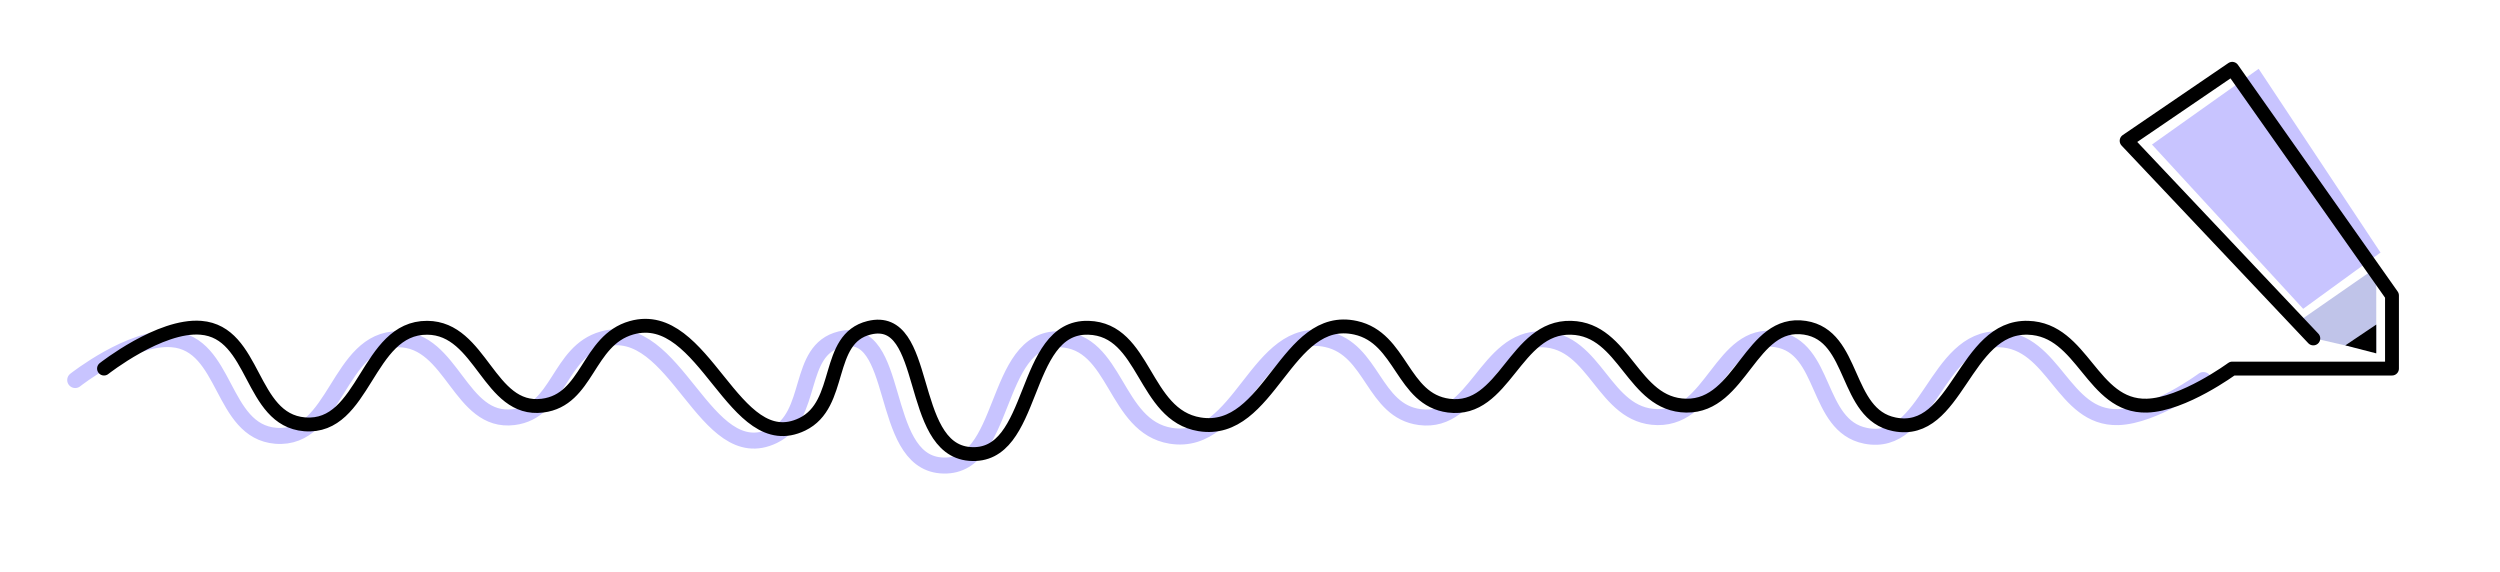
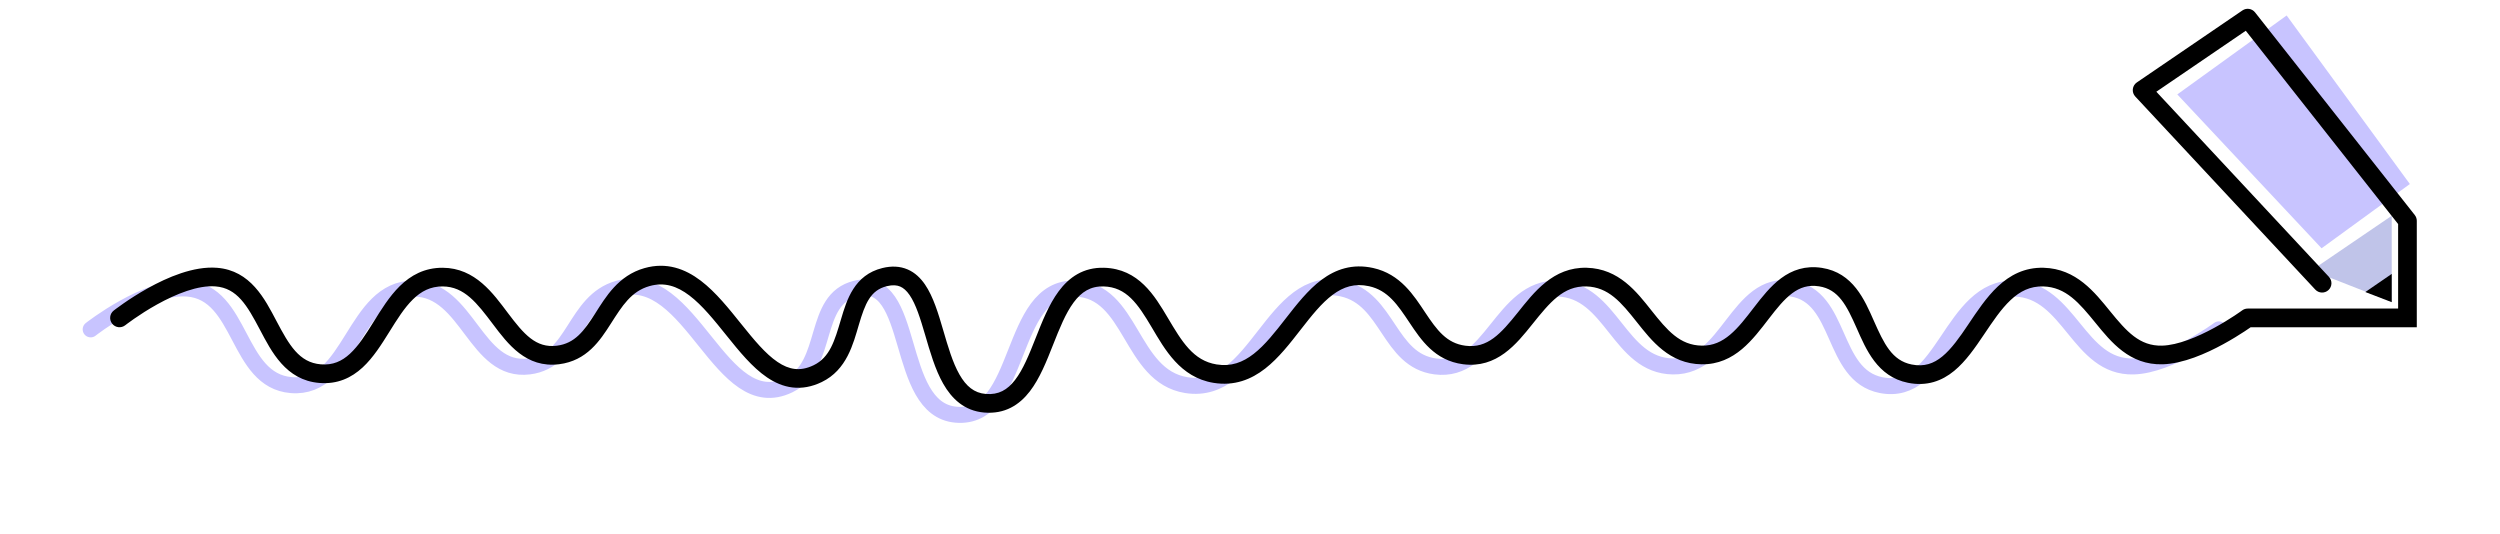
- <svg xmlns="http://www.w3.org/2000/svg" width="4687" height="1072" viewBox="0 0 4687 1072" fill="none">
-   <path d="M141 712.5C141 712.5 245.824 629.893 322.5 636C425.931 644.239 413.596 808.427 517 817C630.907 826.445 632.704 635.319 747 636C848.813 636.607 861.967 794.595 963 782C1048.96 771.284 1046.64 659.556 1130 636C1268.16 596.959 1320.71 879.42 1450 817C1527.46 779.605 1491.96 656.496 1575.5 636C1690.09 607.887 1645.93 862.556 1763.5 872.5C1889.99 883.2 1859.61 632.439 1986.5 636C2094.28 639.026 2088.57 799.739 2195 817C2327.6 838.505 2356.33 607.029 2487.5 636C2574.26 655.164 2573.9 770.471 2662 782C2767.33 795.783 2785.32 633.048 2891.5 636C2993.28 638.83 3005.69 780.608 3107.5 782C3211.42 783.422 3227.3 620.068 3330 636C3425.17 650.764 3403.08 798.017 3497.5 817C3615.82 840.79 3627.36 632.651 3748 636C3852.05 638.889 3866.95 784.836 3971 782C4039.1 780.144 4131 712.5 4131 712.5" stroke="#C8C4FF" stroke-width="30" stroke-linecap="round" stroke-linejoin="round" />
-   <path d="M4455 501.5V661L4335.5 633.5L4307.5 604L4455 501.5Z" fill="#C0C4E9" />
-   <path d="M4318 579L4463 473.5L4234.5 129L4034.5 271L4318 579Z" fill="#C8C4FF" />
-   <path d="M195 691C195 691 299.824 608.392 376.5 614.5C479.931 622.739 467.596 786.926 571 795.5C684.907 804.945 686.704 613.818 801 614.5C902.813 615.107 915.967 773.095 1017 760.5C1102.96 749.784 1100.64 638.056 1184 614.5C1322.16 575.459 1374.71 857.92 1504 795.5C1581.46 758.104 1545.96 634.995 1629.5 614.5C1744.09 586.386 1699.93 841.055 1817.5 851C1943.99 861.7 1913.61 610.938 2040.5 614.5C2148.28 617.525 2142.57 778.238 2249 795.5C2381.6 817.005 2410.33 585.528 2541.5 614.5C2628.26 633.663 2627.9 748.971 2716 760.5C2821.33 774.283 2839.32 611.548 2945.5 614.5C3047.28 617.33 3059.69 759.107 3161.5 760.5C3265.42 761.922 3281.3 598.568 3384 614.5C3479.17 629.264 3457.08 776.516 3551.5 795.5C3669.82 819.29 3681.36 611.15 3802 614.5C3906.05 617.389 3920.95 763.336 4025 760.5C4093.1 758.644 4185 691 4185 691H4484.5V554L4185 129L3987 264L4337 634.5" stroke="black" stroke-width="26" stroke-linecap="round" stroke-linejoin="round" />
-   <path d="M4455 608.5V662.5L4397 647.5L4455 608.5Z" fill="black" />
+ <svg xmlns="http://www.w3.org/2000/svg" width="4687" height="1000" viewBox="0 0 4687 1000" fill="none">
+   <path d="M170 617.5C170 617.5 274.824 534.893 351.5 541C454.931 549.239 442.596 713.427 546 722C659.907 731.445 661.704 540.319 776 541C877.813 541.607 890.967 699.595 992 687C1077.96 676.284 1075.64 564.556 1159 541C1297.16 501.959 1349.71 784.42 1479 722C1556.46 684.605 1520.96 561.496 1604.5 541C1719.09 512.887 1674.93 767.556 1792.5 777.5C1918.99 788.2 1888.61 537.439 2015.5 541C2123.28 544.026 2117.57 704.739 2224 722C2356.6 743.505 2385.33 512.029 2516.5 541C2603.26 560.164 2602.9 675.471 2691 687C2796.33 700.783 2814.32 538.048 2920.5 541C3022.28 543.83 3034.69 685.608 3136.5 687C3240.42 688.422 3256.3 525.068 3359 541C3454.17 555.764 3432.08 703.017 3526.5 722C3644.82 745.79 3656.36 537.651 3777 541C3881.05 543.889 3895.95 689.836 4000 687C4068.1 685.144 4160 617.5 4160 617.5" stroke="#C8C4FF" stroke-width="30" stroke-linecap="round" stroke-linejoin="round" />
+   <path d="M4484 404.5V566L4333.5 507L4484 404.5Z" fill="#C0C4E9" />
+   <path d="M4352.5 465.5L4518 345L4287 29L4082 177L4352.5 465.5Z" fill="#C8C4FF" />
+   <path d="M213.168 582.255C205.577 588.237 204.273 599.241 210.255 606.832C216.237 614.423 227.241 615.727 234.832 609.745L213.168 582.255ZM405.5 519.5L404.11 536.945L405.5 519.5ZM600 700.5L598.554 717.94L600 700.5ZM830 519.5L830.104 502L830 519.5ZM1046 665.5L1043.84 648.134L1046 665.5ZM1213 519.5L1217.76 536.341L1213 519.5ZM1533 700.5L1525.39 684.74L1533 700.5ZM1658.5 519.5L1662.67 536.496L1662.67 536.496L1658.5 519.5ZM1846.5 756L1845.02 773.438L1846.5 756ZM2069.5 519.5L2069.99 502.007L2069.5 519.5ZM2278 700.5L2280.8 683.226L2278 700.5ZM2570.5 519.5L2566.73 536.588L2570.5 519.5ZM2745 665.5L2747.27 648.148L2745 665.5ZM2974.5 519.5L2974.01 536.993L2974.5 519.5ZM3190.5 665.5L3190.26 682.998L3190.5 665.5ZM3413 519.5L3410.32 536.793L3413 519.5ZM3580.5 700.5L3583.95 683.343L3580.5 700.5ZM3831 519.5L3831.49 502.007L3831 519.5ZM4054 665.5L4053.52 648.006L4054 665.5ZM4214 596V578.5C4210.27 578.5 4206.63 579.694 4203.63 581.906L4214 596ZM4513.5 596V613.5H4531V596H4513.5ZM4513.5 414H4531C4531 410.07 4529.68 406.254 4527.24 403.167L4513.5 414ZM4214 34L4227.74 23.167C4222.05 15.945 4211.74 14.36 4204.14 19.541L4214 34ZM4016 169L4006.14 154.541C4001.92 157.416 3999.17 161.989 3998.61 167.062C3998.04 172.134 3999.72 177.201 4003.2 180.934L4016 169ZM4340.7 542.934C4347.29 550.003 4358.36 550.391 4365.43 543.8C4372.5 537.209 4372.89 526.136 4366.3 519.066L4340.7 542.934ZM224 596C234.832 609.745 234.83 609.747 234.828 609.748C234.828 609.748 234.826 609.749 234.826 609.749C234.826 609.75 234.827 609.749 234.83 609.747C234.835 609.742 234.847 609.733 234.865 609.719C234.902 609.69 234.963 609.642 235.048 609.576C235.219 609.443 235.488 609.235 235.85 608.957C236.574 608.401 237.671 607.567 239.109 606.496C241.985 604.353 246.219 601.266 251.552 597.567C262.238 590.153 277.236 580.348 294.497 570.757C329.998 551.029 371.368 534.337 404.11 536.945L406.89 502.055C362.956 498.556 313.576 520.114 277.496 540.163C258.967 550.459 242.966 560.925 231.601 568.809C225.909 572.759 221.354 576.078 218.199 578.429C216.621 579.604 215.391 580.539 214.542 581.191C214.117 581.516 213.788 581.772 213.558 581.951C213.443 582.04 213.352 582.111 213.287 582.162C213.255 582.187 213.228 582.208 213.208 582.223C213.199 582.231 213.19 582.238 213.184 582.243C213.18 582.246 213.176 582.249 213.175 582.25C213.171 582.253 213.168 582.255 224 596ZM404.11 536.945C444.702 540.178 463.426 572.834 487.283 618.042C508.963 659.123 535.765 712.734 598.554 717.94L601.446 683.06C560.831 679.692 542.099 646.923 518.237 601.707C496.553 560.618 469.729 507.061 406.89 502.055L404.11 536.945ZM598.554 717.94C632.832 720.782 658.95 708.19 679.785 688.97C699.81 670.498 715.492 645.362 729.708 622.539C744.507 598.78 757.888 577.231 774.116 561.316C789.699 546.032 807.018 536.863 829.896 537L830.104 502C795.833 501.796 770.068 516.262 749.608 536.328C729.793 555.762 714.176 581.276 700 604.034C685.242 627.726 671.974 648.558 656.054 663.244C640.943 677.183 624.122 684.94 601.446 683.06L598.554 717.94ZM829.896 537C870.618 537.243 894.239 568.083 924.318 607.985C951.769 644.401 986.205 690.59 1048.16 682.866L1043.84 648.134C1004.76 653.005 982.104 626.498 952.267 586.917C925.058 550.822 891.196 502.365 830.104 502L829.896 537ZM1048.16 682.866C1100.16 676.383 1124.99 638.406 1145.22 606.737C1166.63 573.233 1183.58 545.999 1217.76 536.341L1208.24 502.659C1159.06 516.557 1135.49 556.965 1115.73 587.892C1094.79 620.656 1077.8 643.901 1043.84 648.134L1048.16 682.866ZM1217.76 536.341C1245.45 528.515 1269.05 536.212 1292.53 554.029C1316.82 572.468 1338.96 600.22 1362.69 629.731C1385.53 658.155 1410.2 688.7 1438.08 707.557C1452.35 717.209 1468.16 724.333 1485.73 726.42C1503.46 728.528 1521.76 725.357 1540.61 716.26L1525.39 684.74C1511.91 691.248 1500.29 692.905 1489.86 691.665C1479.27 690.406 1468.69 686.008 1457.69 678.567C1435.03 663.239 1413.69 637.312 1389.97 607.803C1367.12 579.382 1342.14 547.74 1313.68 526.148C1284.41 503.935 1249.63 490.965 1208.24 502.659L1217.76 536.341ZM1540.61 716.26C1587.61 693.567 1599.64 644.471 1610.25 608.629C1621.92 569.215 1631.83 544.062 1662.67 536.496L1654.33 502.504C1601.63 515.433 1587.53 562.082 1576.69 598.696C1564.8 638.882 1555.85 670.037 1525.39 684.74L1540.61 716.26ZM1662.67 536.496C1674.02 533.712 1681.88 534.738 1687.75 537.261C1693.81 539.866 1699.59 544.866 1705.27 553.113C1717.16 570.406 1725.36 596.885 1734.59 628.397C1743.38 658.419 1753.02 692.568 1768.44 719.577C1784.28 747.303 1807.84 770.293 1845.02 773.438L1847.98 738.562C1826.37 736.735 1811.37 724.162 1798.84 702.219C1785.9 679.559 1777.37 649.934 1768.18 618.56C1759.43 588.675 1749.83 556.137 1734.1 533.276C1725.96 521.445 1715.48 511.084 1701.56 505.104C1687.46 499.042 1671.63 498.259 1654.33 502.504L1662.67 536.496ZM1845.02 773.438C1883.92 776.727 1911.08 759.228 1930.72 733.745C1949.45 709.451 1962.34 676.674 1974.12 646.86C1986.42 615.764 1997.65 587.498 2012.96 566.893C2027.52 547.294 2044.48 536.305 2069.01 536.993L2069.99 502.007C2031.07 500.915 2004.25 519.935 1984.86 546.018C1966.23 571.094 1953.36 604.182 1941.57 633.993C1929.28 665.087 1918.12 692.771 1903 712.375C1888.81 730.789 1872.33 740.622 1847.98 738.562L1845.02 773.438ZM2069.01 536.993C2111.99 538.2 2133.03 569.484 2159.21 613.592C2183.47 654.475 2212.5 707.606 2275.2 717.774L2280.8 683.226C2237.06 676.132 2215.74 640.276 2189.31 595.731C2164.78 554.411 2134.79 503.826 2069.99 502.007L2069.01 536.993ZM2275.2 717.774C2314.28 724.112 2345.72 711.458 2371.95 691.021C2397.4 671.195 2418.89 643.257 2438.59 617.953C2459.01 591.733 2477.6 568.23 2498.56 552.617C2518.59 537.697 2539.89 530.66 2566.73 536.588L2574.27 502.412C2535.53 493.854 2504.05 504.888 2477.65 524.549C2452.19 543.517 2430.71 571.107 2410.98 596.447C2390.53 622.703 2371.77 646.791 2350.44 663.412C2329.89 679.424 2308.02 687.641 2280.8 683.226L2275.2 717.774ZM2566.73 536.588C2602.15 544.411 2620.16 571.265 2642.68 605.068C2663.97 637.009 2689.85 675.932 2742.73 682.852L2747.27 648.148C2712.05 643.539 2694.06 619.044 2671.81 585.658C2650.8 554.134 2625.62 513.752 2574.27 502.412L2566.73 536.588ZM2742.73 682.852C2806.54 691.202 2843.36 644.585 2873.08 607.507C2905.44 567.14 2931.11 535.8 2974.01 536.993L2974.99 502.007C2911.71 500.247 2875.29 548.799 2845.77 585.616C2813.62 625.722 2788.79 653.581 2747.27 648.148L2742.73 682.852ZM2974.01 536.993C3015.54 538.148 3039.29 566.757 3068.78 603.919C3096.43 638.754 3129.87 682.172 3190.26 682.998L3190.74 648.002C3149.33 647.435 3125.65 619.268 3096.2 582.159C3068.59 547.377 3035.23 503.682 2974.99 502.007L2974.01 536.993ZM3190.26 682.998C3221.46 683.425 3245.87 671.275 3265.92 654.45C3285.38 638.108 3301.54 616.598 3316.07 597.74C3331.22 578.076 3344.67 561.202 3359.96 549.835C3374.41 539.094 3390.02 533.645 3410.32 536.793L3415.68 502.207C3384.63 497.389 3359.74 506.384 3339.08 521.747C3319.26 536.483 3302.99 557.372 3288.35 576.377C3273.08 596.189 3259.36 614.255 3243.41 627.644C3228.04 640.549 3211.5 648.286 3190.74 648.002L3190.26 682.998ZM3410.32 536.793C3447.04 542.49 3462.02 572.59 3481.03 615.506C3498.32 654.522 3519.51 706.088 3577.05 717.657L3583.95 683.343C3547.07 675.929 3532.1 644.376 3513.03 601.33C3495.69 562.182 3474.13 511.274 3415.68 502.207L3410.32 536.793ZM3577.05 717.657C3612.63 724.81 3640.76 714.167 3663.71 695.303C3685.63 677.281 3703.3 651.339 3719.4 627.439C3736.14 602.578 3751.43 579.505 3769.58 562.475C3787.12 546.013 3806.19 536.318 3830.51 536.993L3831.49 502.007C3795.49 501.007 3767.88 516.073 3745.63 536.952C3723.98 557.262 3706.38 584.109 3690.36 607.891C3673.7 632.633 3658.77 654.057 3641.48 668.265C3625.22 681.632 3607.53 688.084 3583.95 683.343L3577.05 717.657ZM3830.51 536.993C3873.27 538.18 3898.15 567.922 3928.93 605.702C3957.78 641.108 3992.67 684.678 4054.48 682.994L4053.52 648.006C4011.28 649.158 3986.69 621.172 3956.07 583.592C3927.38 548.385 3892.78 503.709 3831.49 502.007L3830.51 536.993ZM4054.48 682.994C4092.97 681.944 4136.1 662.737 4167.9 645.424C4184.18 636.563 4198.22 627.782 4208.2 621.217C4213.19 617.929 4217.19 615.183 4219.96 613.244C4221.34 612.274 4222.42 611.505 4223.17 610.969C4223.54 610.701 4223.83 610.491 4224.03 610.344C4224.13 610.271 4224.21 610.213 4224.27 610.171C4224.3 610.15 4224.32 610.133 4224.34 610.12C4224.35 610.114 4224.35 610.108 4224.36 610.104C4224.36 610.102 4224.37 610.099 4224.37 610.098C4224.37 610.096 4224.37 610.094 4214 596C4203.63 581.906 4203.63 581.905 4203.63 581.904C4203.63 581.903 4203.63 581.902 4203.63 581.902C4203.63 581.902 4203.63 581.903 4203.63 581.905C4203.62 581.908 4203.61 581.916 4203.6 581.927C4203.57 581.95 4203.51 581.99 4203.44 582.044C4203.29 582.153 4203.05 582.323 4202.74 582.551C4202.1 583.007 4201.14 583.693 4199.88 584.576C4197.36 586.344 4193.64 588.897 4188.96 591.98C4179.57 598.156 4166.38 606.401 4151.17 614.684C4119.99 631.657 4083.13 647.199 4053.52 648.006L4054.48 682.994ZM4214 613.5H4513.5V578.5H4214V613.5ZM4531 596V414H4496V596H4531ZM4527.24 403.167L4227.74 23.167L4200.26 44.833L4499.76 424.833L4527.24 403.167ZM4204.14 19.541L4006.14 154.541L4025.86 183.459L4223.86 48.459L4204.14 19.541ZM4003.2 180.934L4340.7 542.934L4366.3 519.066L4028.8 157.066L4003.2 180.934Z" fill="black" />
+   <path d="M4484 513.5V566.5L4434.5 547.5L4484 513.5Z" fill="black" />
</svg>
